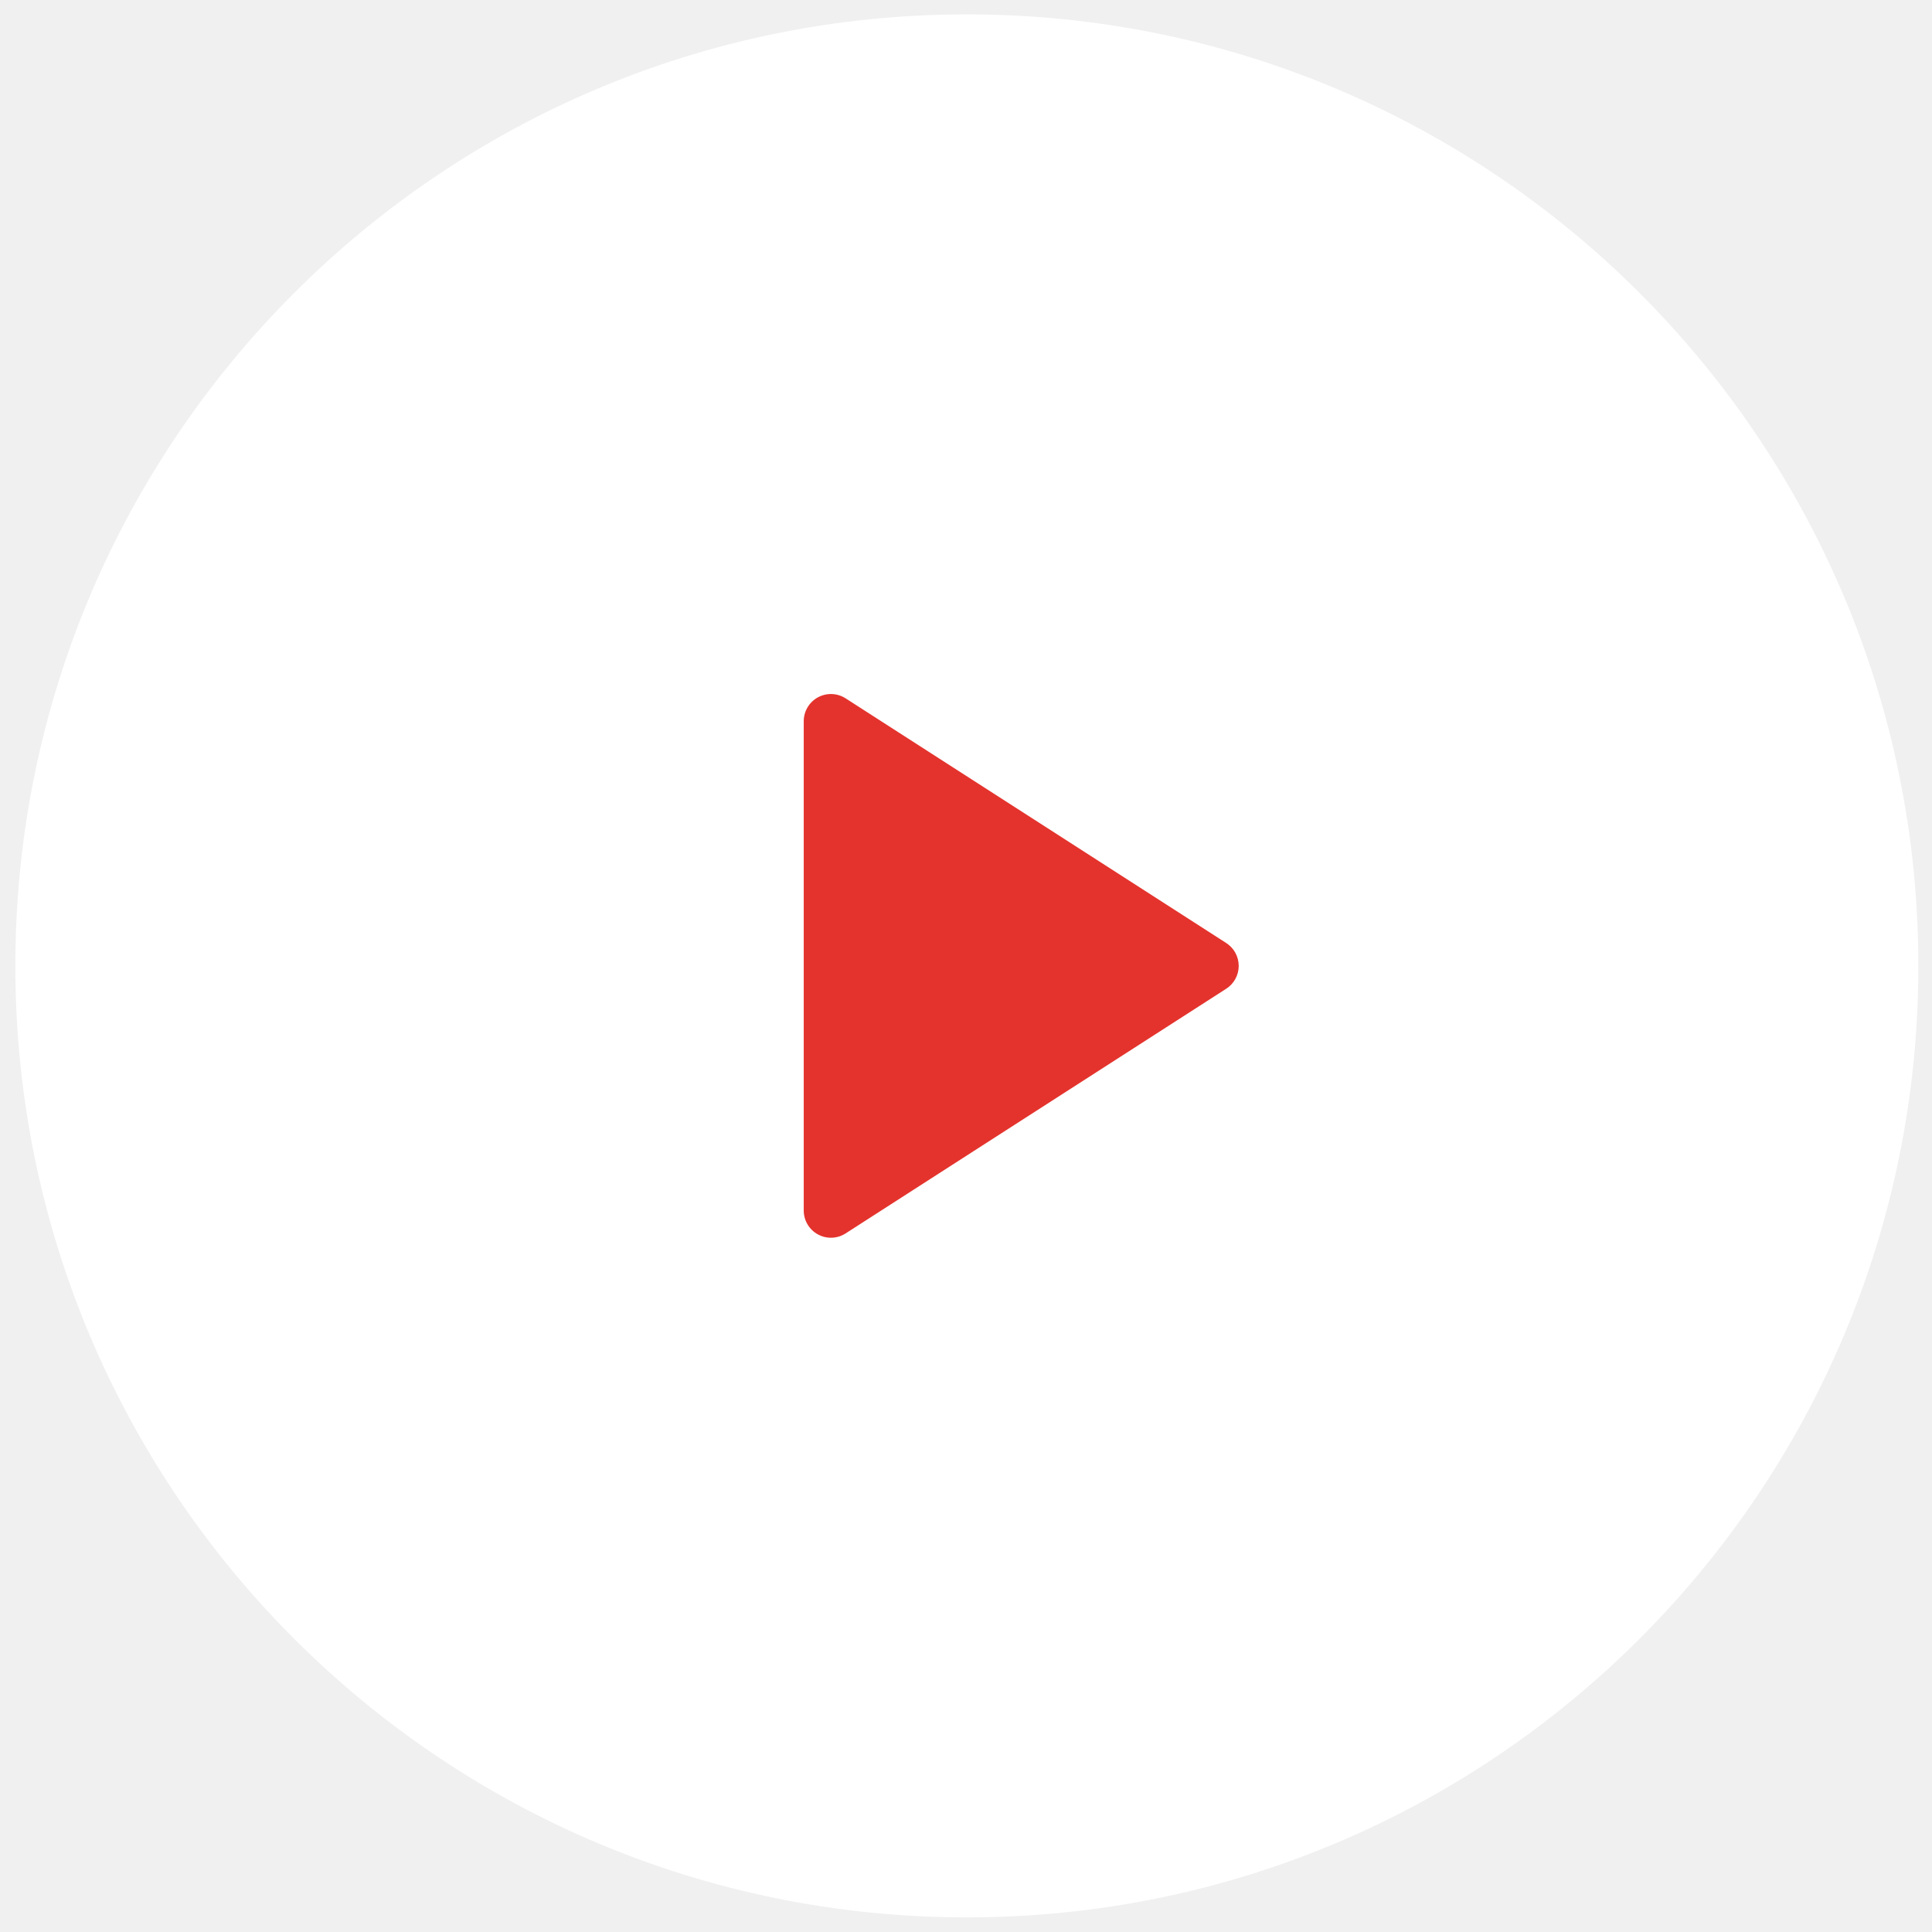
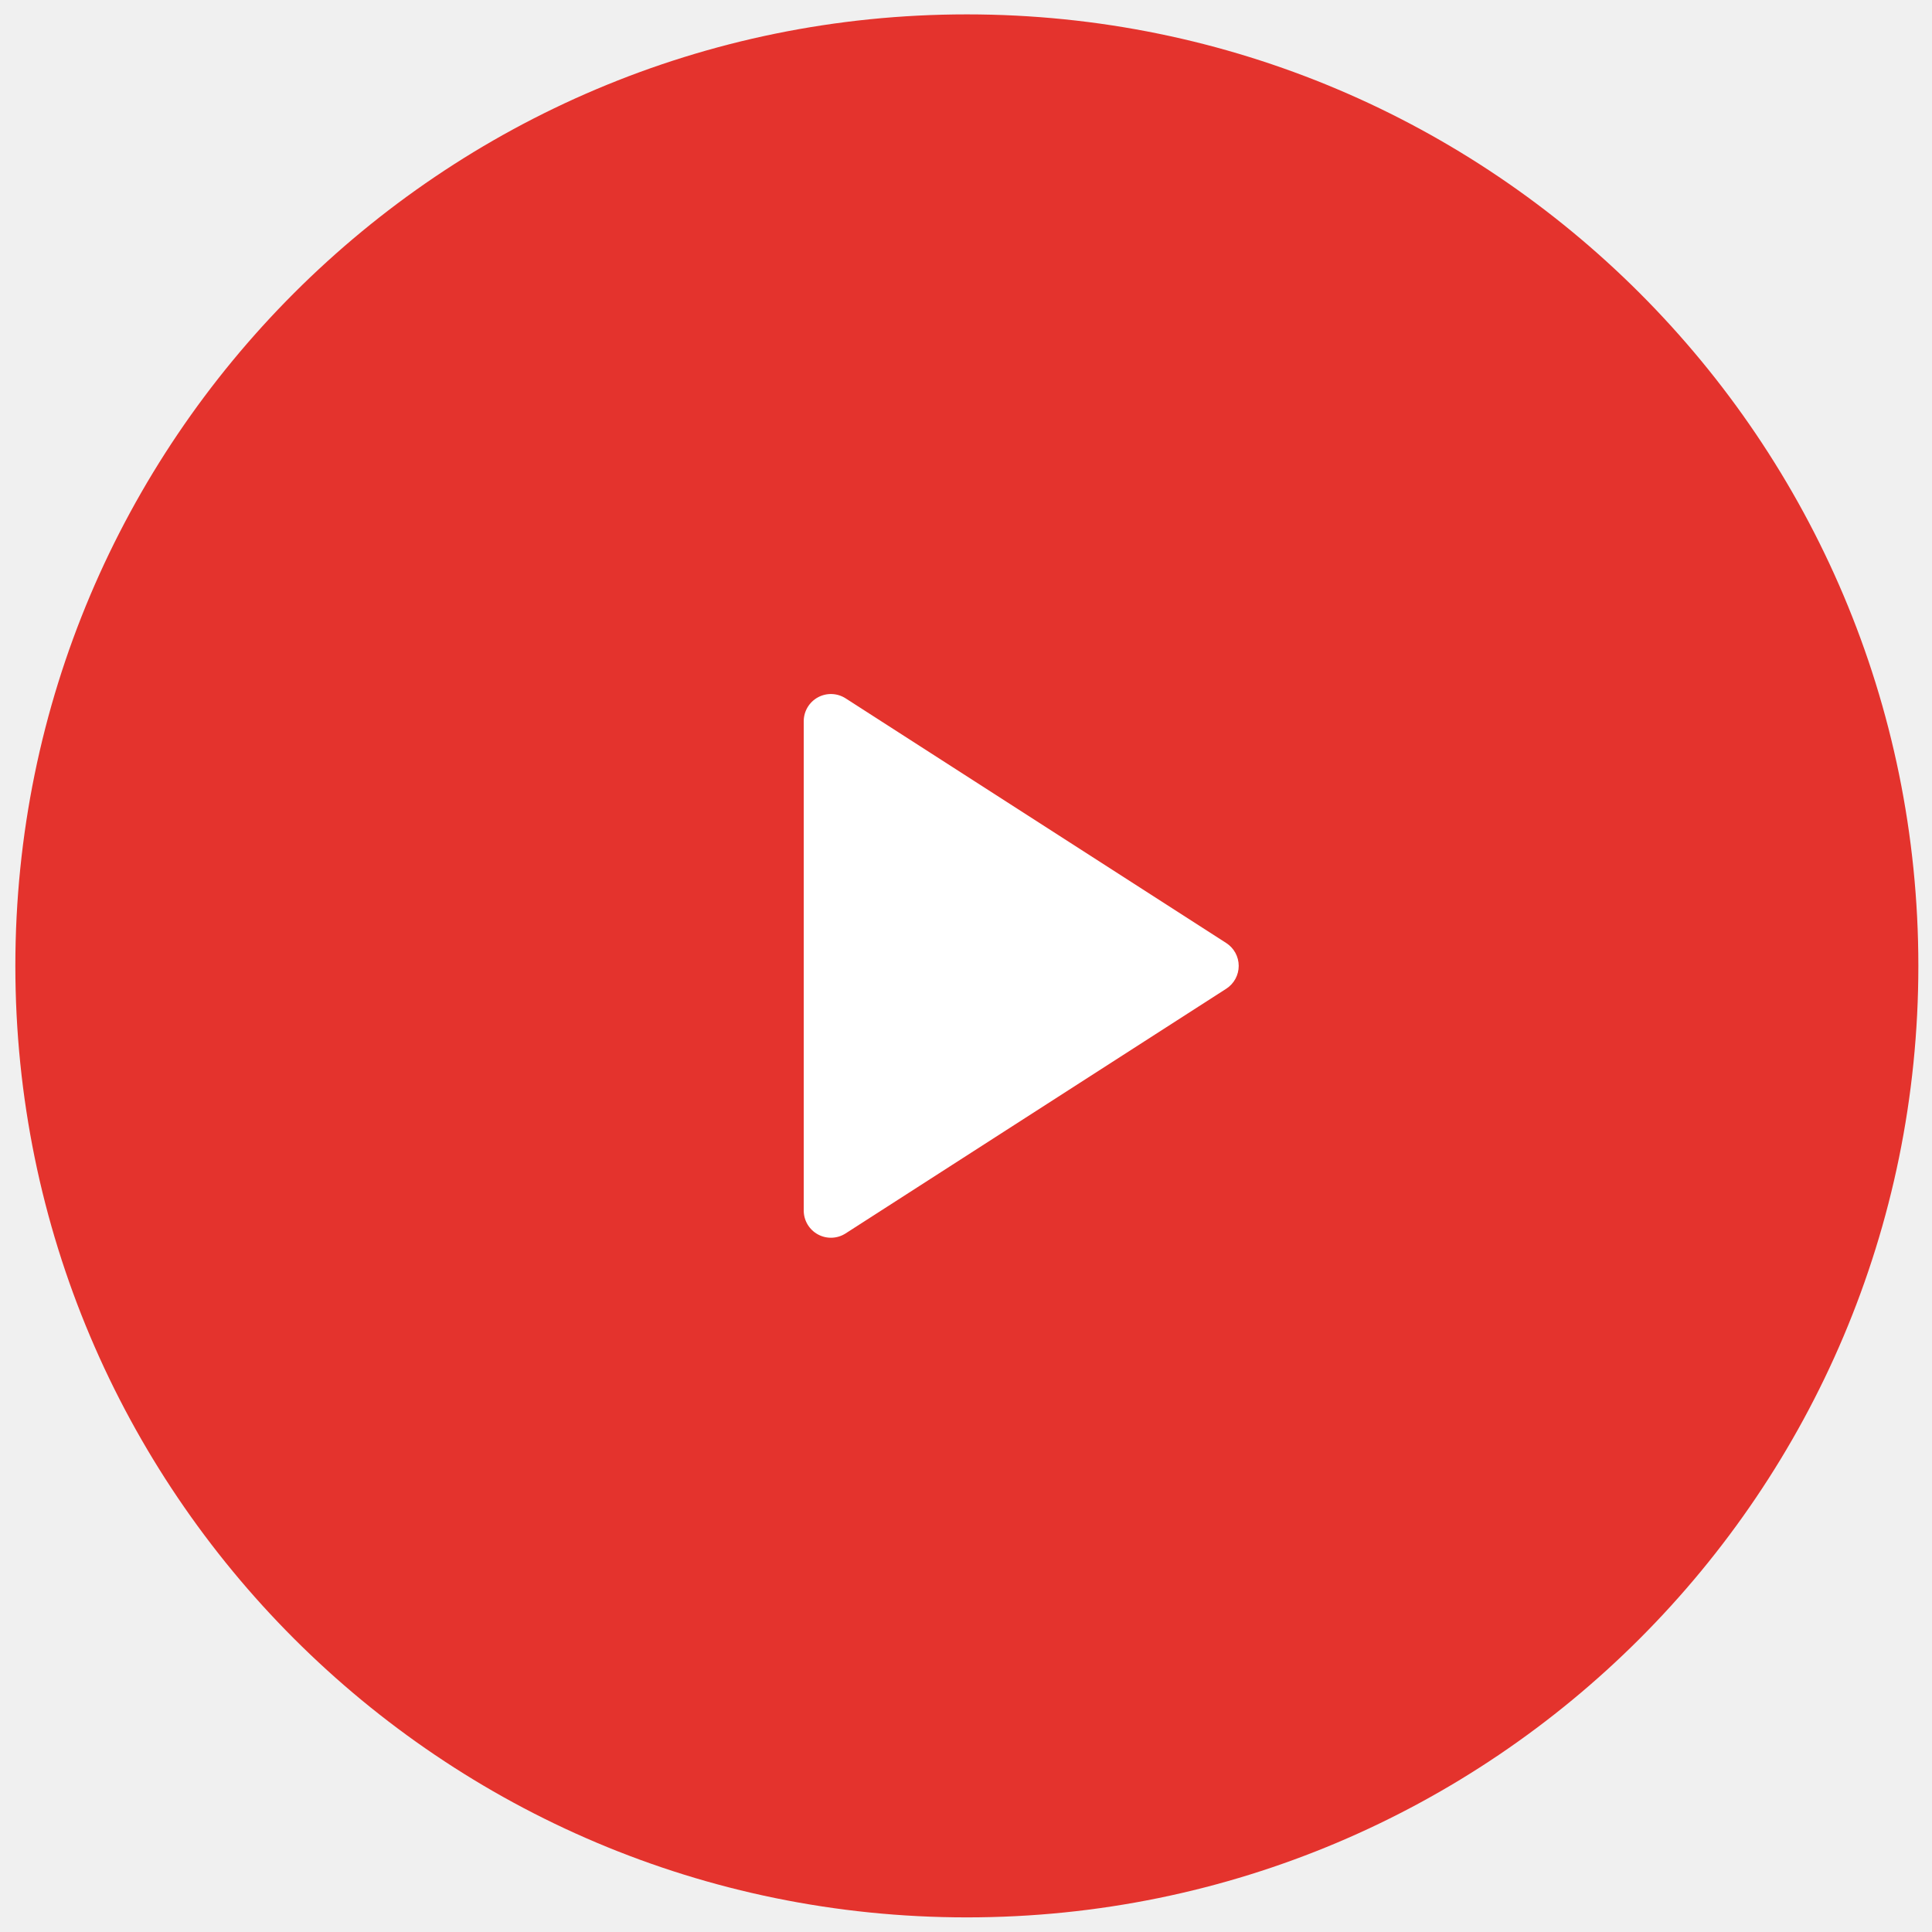
<svg xmlns="http://www.w3.org/2000/svg" width="97" height="97" viewBox="0 0 97 97" fill="none">
-   <path fill-rule="evenodd" clip-rule="evenodd" d="M48.543 96.266C74.927 96.266 96.315 74.878 96.315 48.494C96.315 22.111 74.927 0.722 48.543 0.722C22.16 0.722 0.771 22.111 0.771 48.494C0.771 74.878 22.16 96.266 48.543 96.266Z" fill="white" />
-   <path fill-rule="evenodd" clip-rule="evenodd" d="M41.064 35.012C41.502 34.773 42.036 34.792 42.456 35.062L61.565 47.346C61.956 47.597 62.192 48.03 62.192 48.494C62.192 48.959 61.956 49.391 61.565 49.642L42.456 61.926C42.036 62.197 41.502 62.216 41.064 61.976C40.626 61.737 40.353 61.278 40.353 60.778V36.21C40.353 35.711 40.626 35.251 41.064 35.012Z" fill="#E4332D" />
+   <path fill-rule="evenodd" clip-rule="evenodd" d="M48.543 96.266C74.927 96.266 96.315 74.878 96.315 48.494C96.315 22.111 74.927 0.722 48.543 0.722C22.16 0.722 0.771 22.111 0.771 48.494C0.771 74.878 22.16 96.266 48.543 96.266Z" fill="#E4332D" />
+   <path fill-rule="evenodd" clip-rule="evenodd" d="M41.064 35.012C41.502 34.773 42.036 34.792 42.456 35.062L61.565 47.346C61.956 47.597 62.192 48.03 62.192 48.494C62.192 48.959 61.956 49.391 61.565 49.642L42.456 61.926C42.036 62.197 41.502 62.216 41.064 61.976C40.626 61.737 40.353 61.278 40.353 60.778V36.21C40.353 35.711 40.626 35.251 41.064 35.012Z" fill="white" />
</svg>
